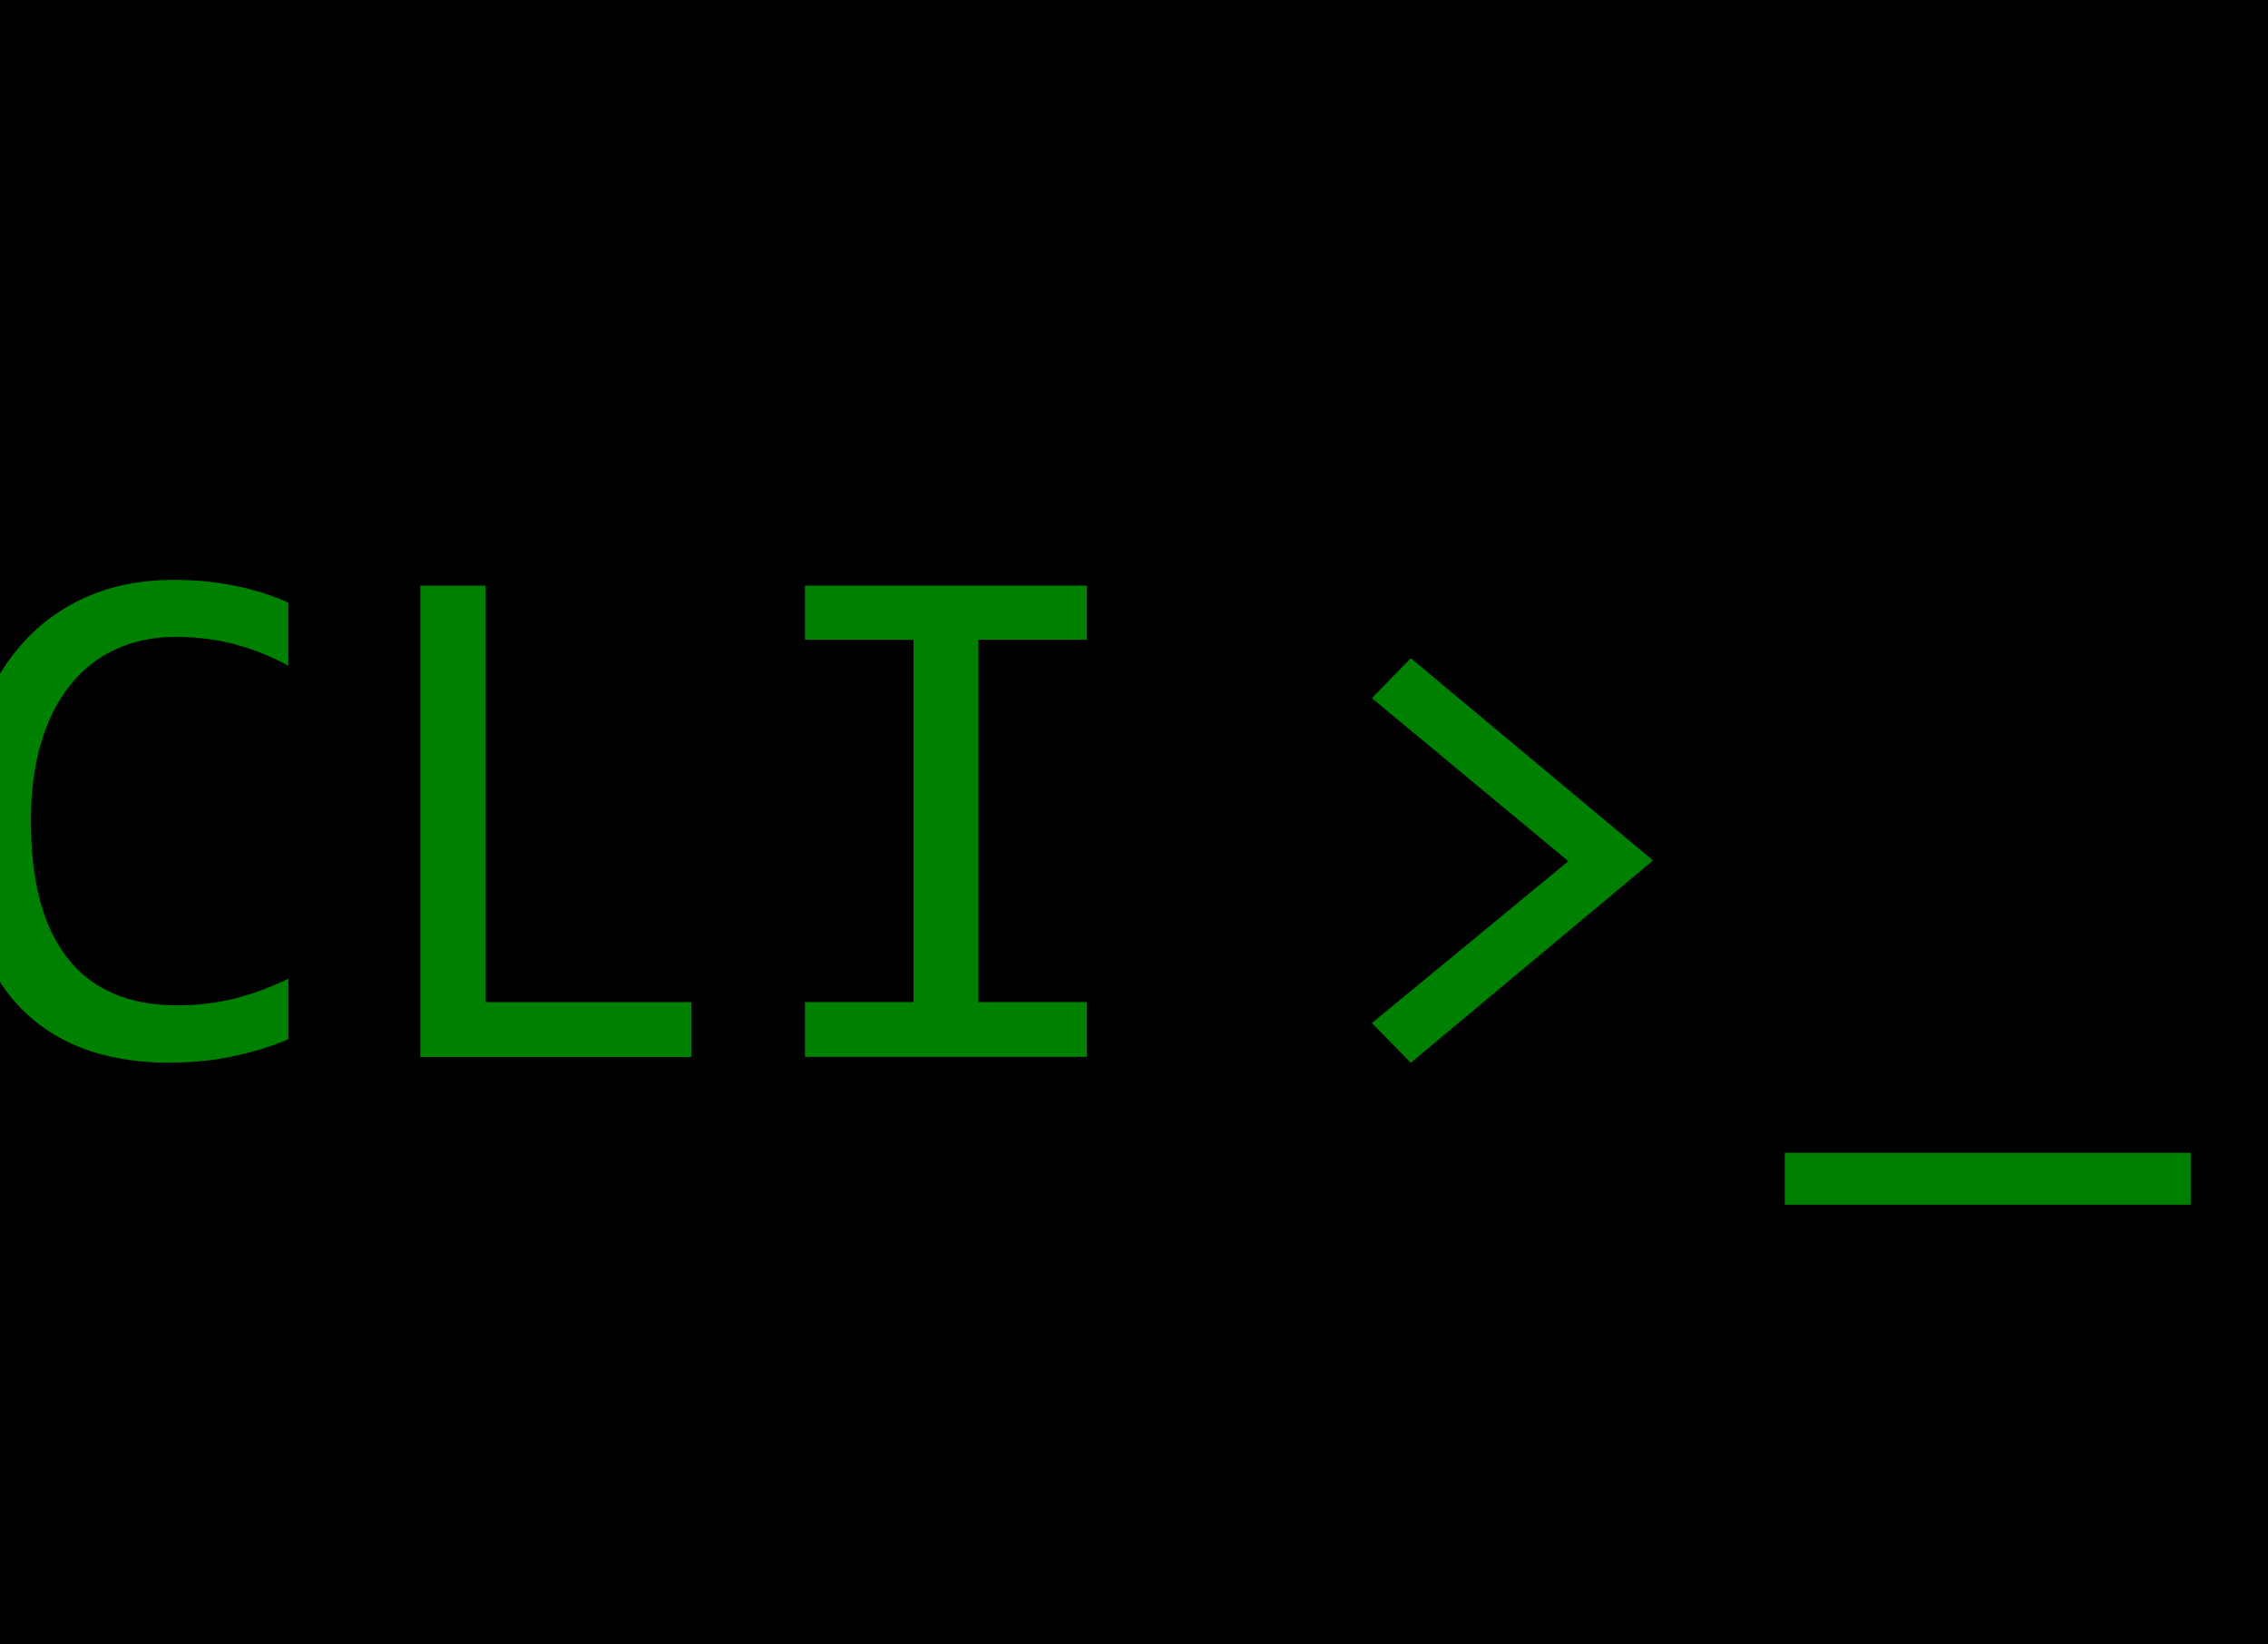
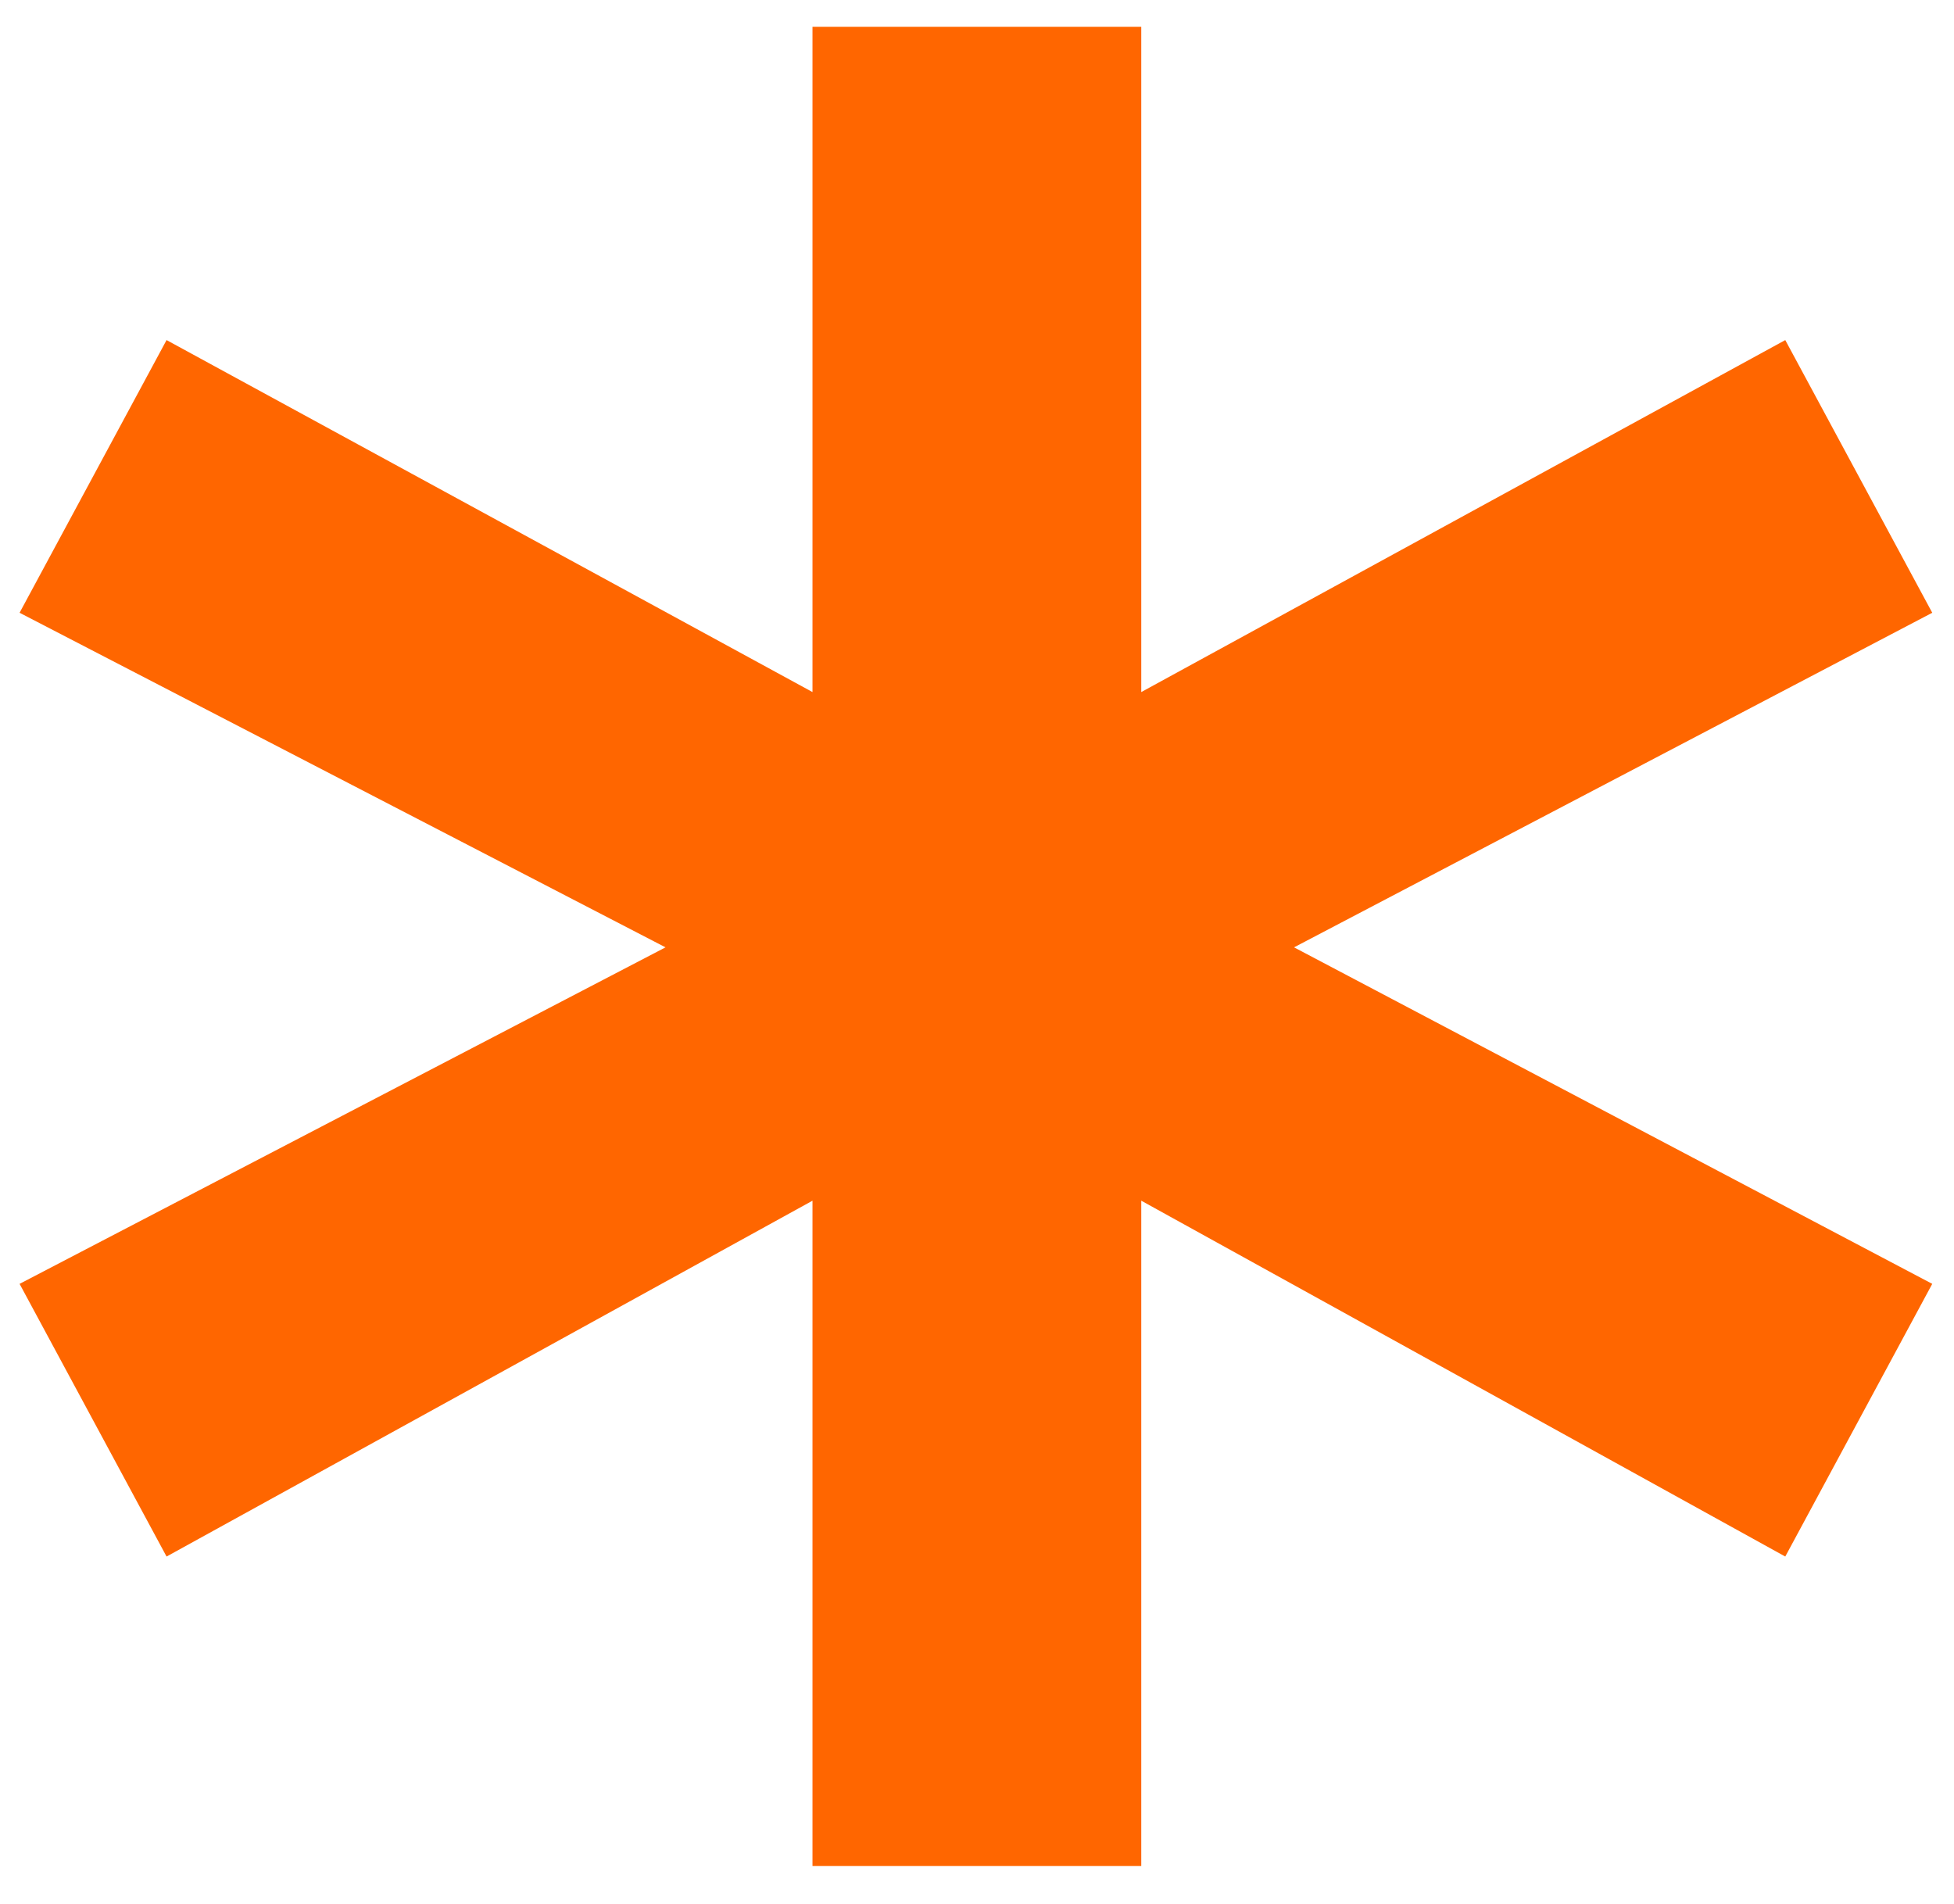
- <svg xmlns="http://www.w3.org/2000/svg" width="29.265mm" height="21.205mm" version="1.1" viewBox="0 0 29.265 21.205">
-   <g transform="translate(-20.904 -18.683)">
-     <rect x="20.062" y="17.934" width="30.121" height="21.983" />
-     <g fill="#008000">
-       <path d="m24.625 32.092q-0.73 0.302-1.531 0.302-1.289 0-1.982-0.768-0.689-0.772-0.689-2.28 0-0.73 0.191-1.321 0.191-0.591 0.544-1 0.354-0.414 0.856-0.637t1.126-0.223q0.423 0 0.786 0.074 0.363 0.07 0.698 0.219v0.814q-0.33-0.181-0.684-0.274-0.354-0.098-0.772-0.098-0.428 0-0.777 0.163-0.344 0.158-0.586 0.465-0.242 0.302-0.372 0.744-0.13 0.437-0.13 1 0 1.182 0.479 1.782 0.479 0.6 1.405 0.6 0.391 0 0.749-0.088 0.358-0.093 0.689-0.256z" style="font-variant-caps:normal;font-variant-east-asian:normal;font-variant-ligatures:normal;font-variant-numeric:normal" />
-       <path d="m29.826 32.32h-3.498v-6.08h0.842v5.373h2.656z" style="font-variant-caps:normal;font-variant-east-asian:normal;font-variant-ligatures:normal;font-variant-numeric:normal" />
-       <path d="m32.691 26.937h-1.4v-0.698h3.638v0.698h-1.4v4.675h1.4v0.707h-3.638v-0.707h1.4z" style="font-variant-caps:normal;font-variant-east-asian:normal;font-variant-ligatures:normal;font-variant-numeric:normal" />
-       <path d="m38.606 27.691 0.502-0.516 3.126 2.61-3.126 2.61-0.502-0.512 2.535-2.089z" style="font-variant-caps:normal;font-variant-east-asian:normal;font-variant-ligatures:normal;font-variant-numeric:normal" />
-       <path d="m49.172 34.227h-5.238v-0.67h5.238z" style="font-variant-caps:normal;font-variant-east-asian:normal;font-variant-ligatures:normal;font-variant-numeric:normal" />
-     </g>
+ <svg xmlns="http://www.w3.org/2000/svg" version="1.1" id="svg1" width="317.935" height="309.677" viewBox="0 0 317.935 309.677">
+   <defs id="defs1" />
+   <g id="g1">
+     <path style="font-weight:bold;font-size:40px;line-height:125%;font-family:'DejaVu Sans';-inkscape-font-specification:'DejaVu Sans Bold';letter-spacing:0px;word-spacing:0px;fill:#ff6600;stroke-width:16.111px" d="m 314.396,99.702 -103.842,54.438 103.842,54.753 -23.915,44.369 -104.786,-57.9 V 303.61 H 132.201 V 195.363 L 27.101,253.262 3.186,208.894 108.286,154.141 3.186,99.702 27.101,55.333 132.201,112.604 V 4.357 h 53.494 V 112.604 L 290.481,55.333 Z" id="text1" aria-label="*" />
  </g>
</svg>
